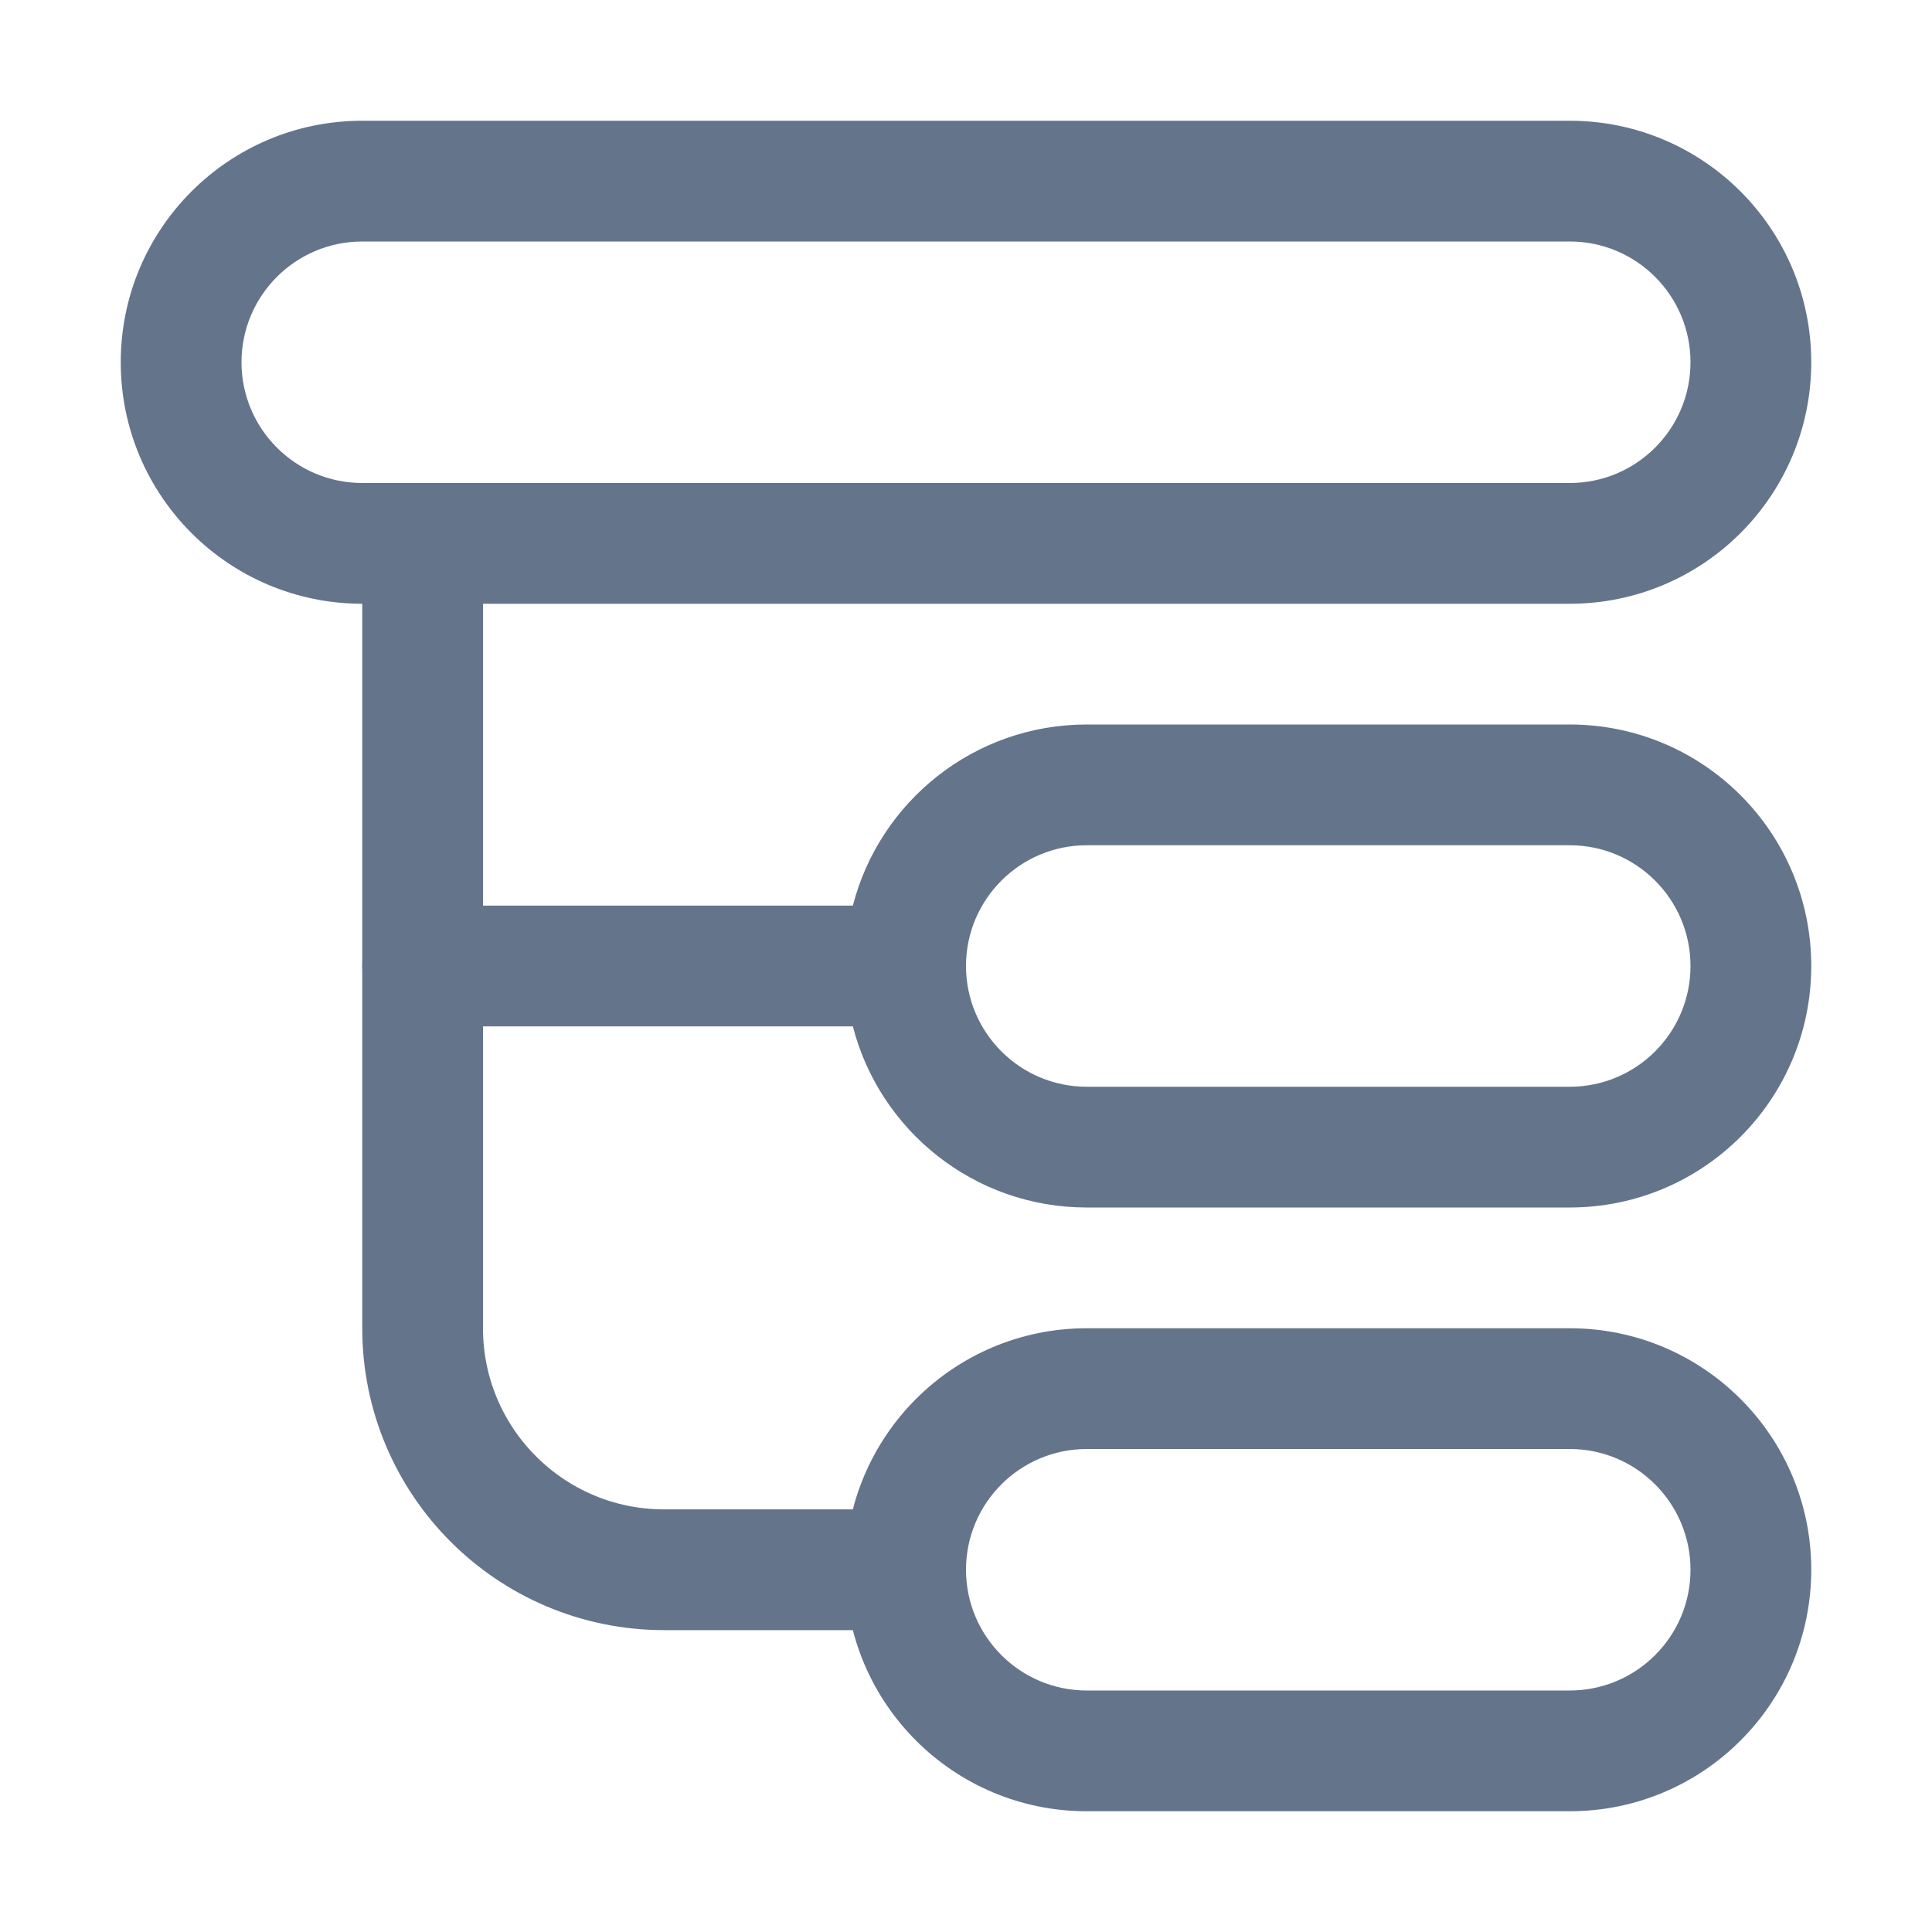
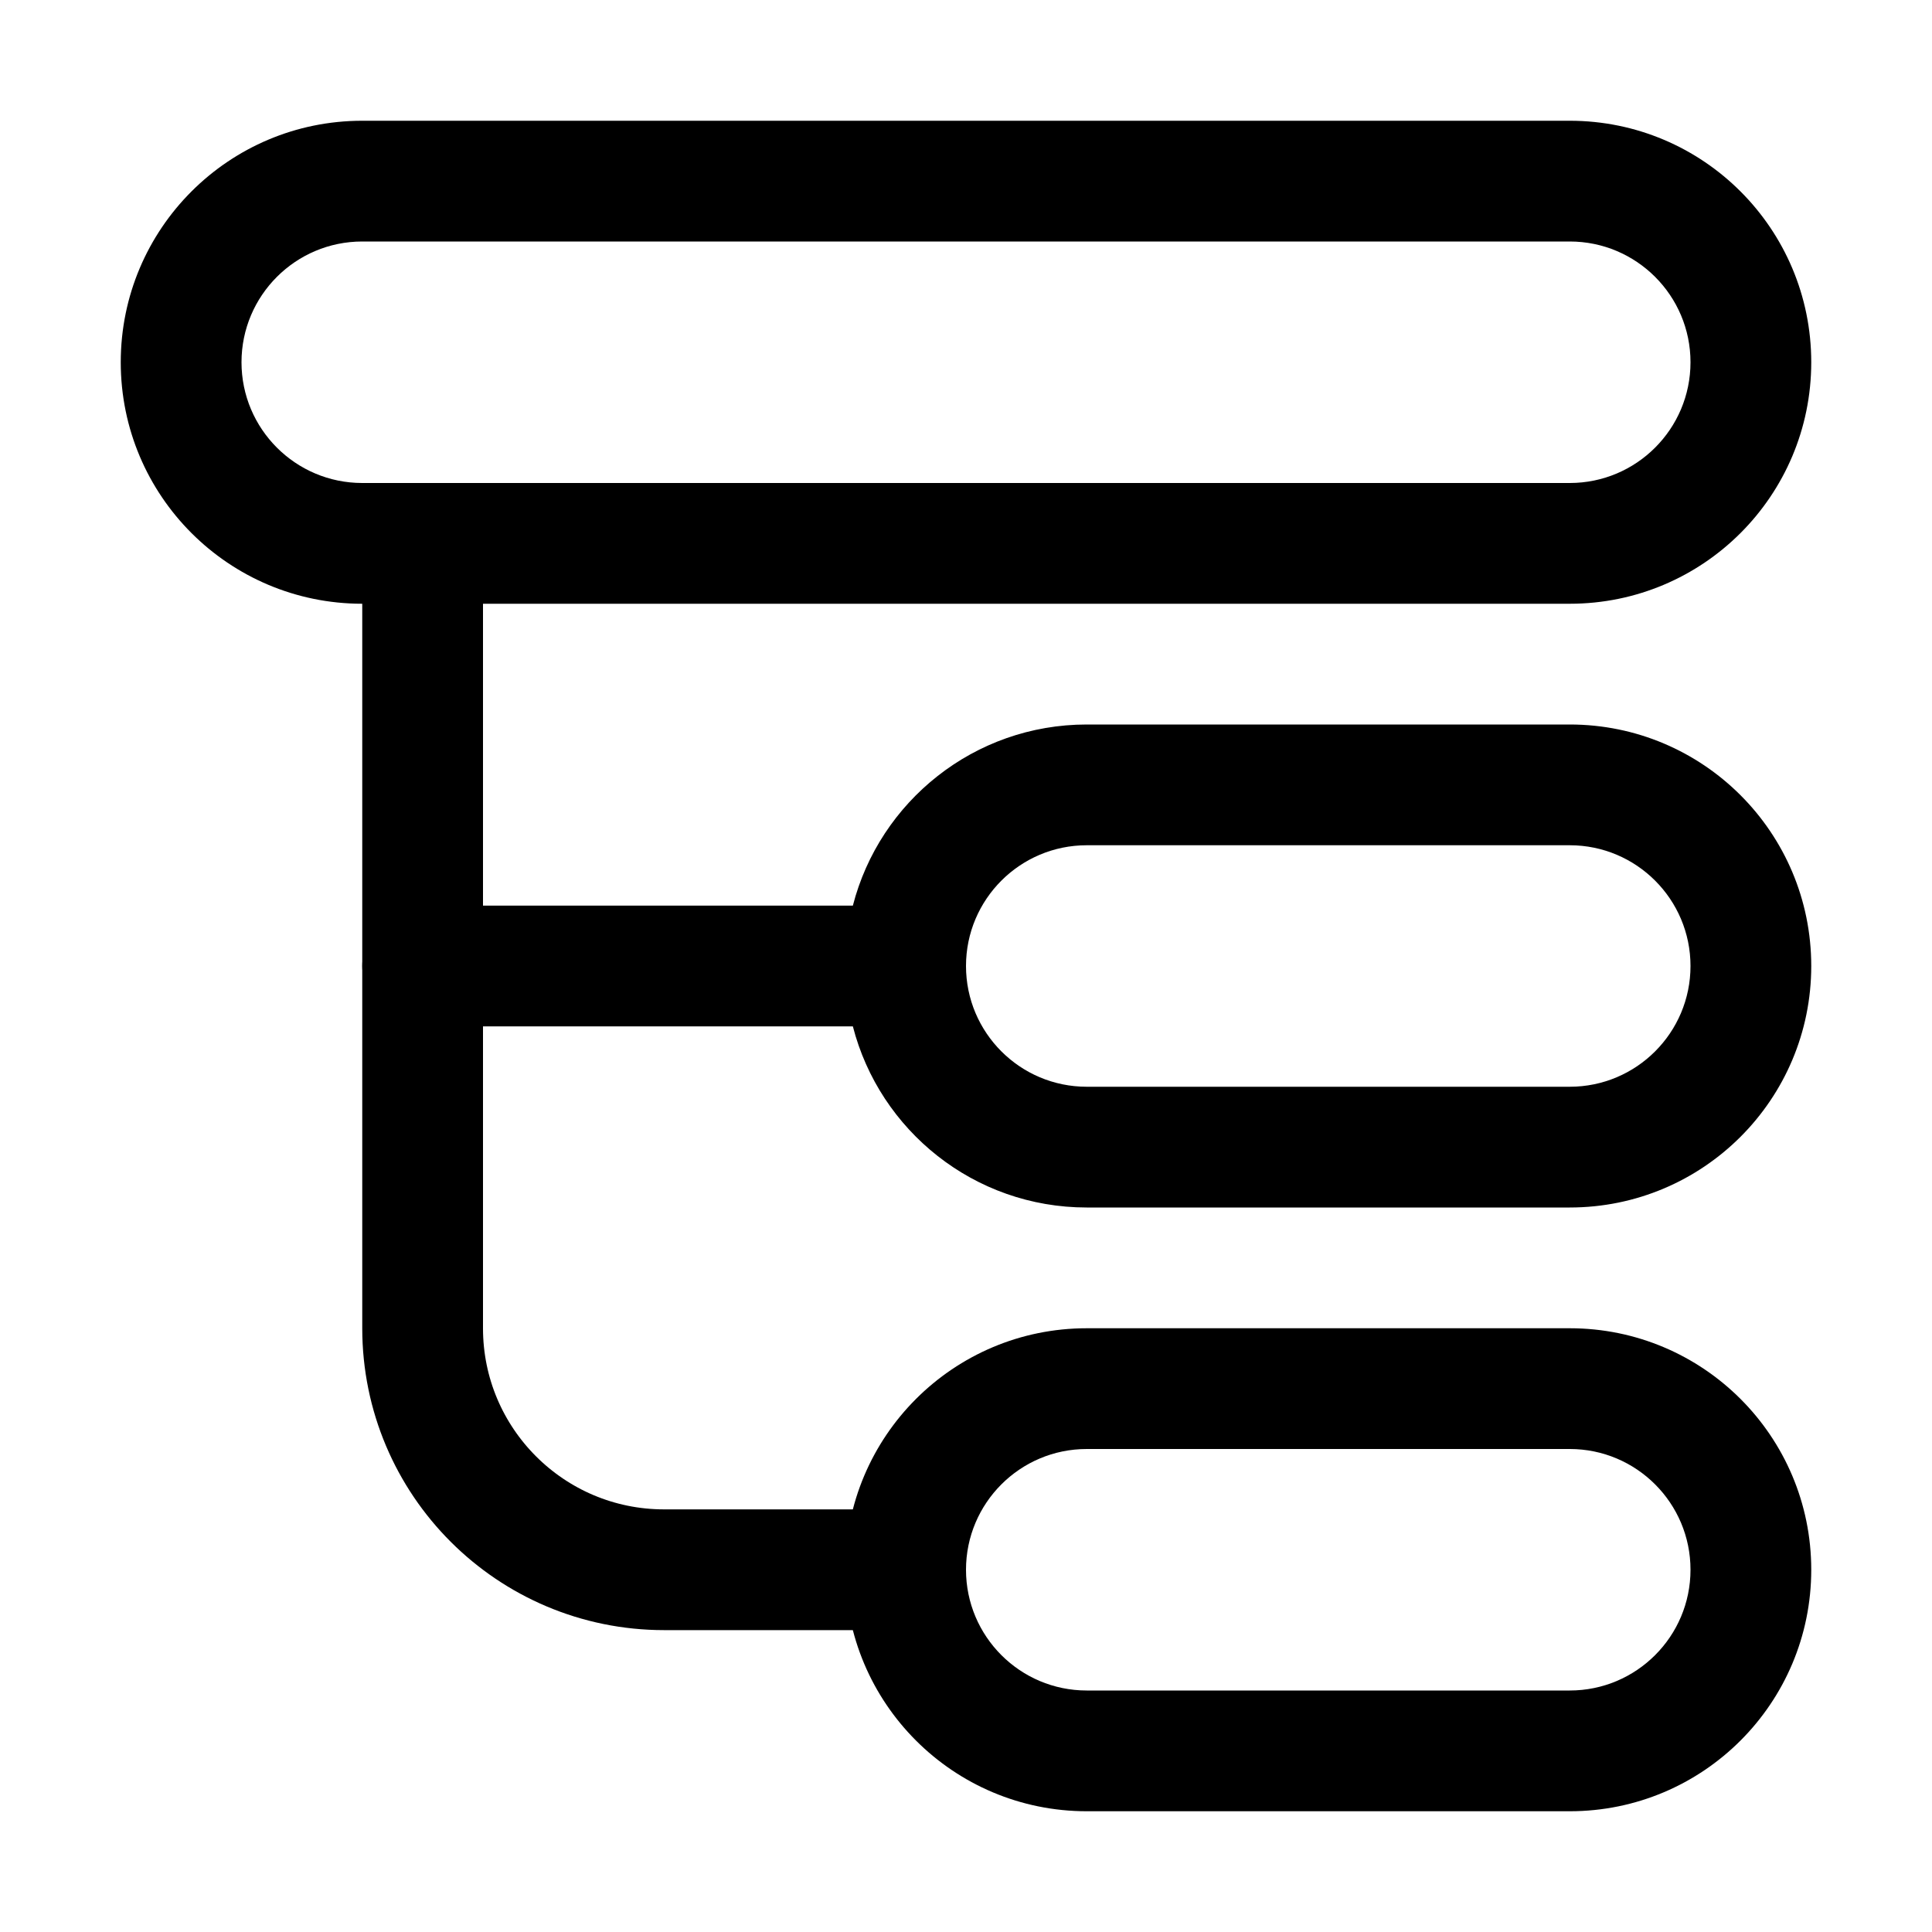
<svg xmlns="http://www.w3.org/2000/svg" width="16" height="16" viewBox="0 0 16 16" fill="none">
-   <path fill-rule="evenodd" clip-rule="evenodd" d="M3 2H13C13.552 2 14 2.448 14 3C14 3.552 13.552 4 13 4H3C2.448 4 2 3.552 2 3C2 2.448 2.448 2 3 2ZM1 3C1 1.895 1.895 1 3 1H13C14.105 1 15 1.895 15 3C15 4.105 14.105 5 13 5H3C1.895 5 1 4.105 1 3ZM9 7H13C13.552 7 14 7.448 14 8C14 8.552 13.552 9 13 9H9C8.448 9 8 8.552 8 8C8 7.448 8.448 7 9 7ZM9 10C8.068 10 7.285 9.363 7.063 8.5H3.625C3.28 8.5 3 8.276 3 8C3 7.724 3.28 7.5 3.625 7.5H7.063C7.285 6.637 8.068 6 9 6H13C14.105 6 15 6.895 15 8C15 9.105 14.105 10 13 10H9ZM9 12H13C13.552 12 14 12.448 14 13C14 13.552 13.552 14 13 14H9C8.448 14 8 13.552 8 13C8 12.448 8.448 12 9 12ZM7 13C7 11.895 7.895 11 9 11H13C14.105 11 15 11.895 15 13C15 14.105 14.105 15 13 15H9C7.895 15 7 14.105 7 13Z" fill="#64748B" />
-   <path d="M3.5 4.5V11C3.5 12.105 4.395 13 5.5 13H7.5" stroke="#64748B" />
+   <path fill-rule="evenodd" clip-rule="evenodd" d="M3 2H13C13.552 2 14 2.448 14 3C14 3.552 13.552 4 13 4H3C2.448 4 2 3.552 2 3C2 2.448 2.448 2 3 2ZM1 3C1 1.895 1.895 1 3 1H13C14.105 1 15 1.895 15 3C15 4.105 14.105 5 13 5H3C1.895 5 1 4.105 1 3ZM9 7H13C13.552 7 14 7.448 14 8C14 8.552 13.552 9 13 9H9C8.448 9 8 8.552 8 8C8 7.448 8.448 7 9 7ZM9 10C8.068 10 7.285 9.363 7.063 8.5H3.625C3.28 8.5 3 8.276 3 8C3 7.724 3.28 7.5 3.625 7.5H7.063C7.285 6.637 8.068 6 9 6H13C14.105 6 15 6.895 15 8C15 9.105 14.105 10 13 10H9ZM9 12H13C13.552 12 14 12.448 14 13C14 13.552 13.552 14 13 14H9C8.448 14 8 13.552 8 13C8 12.448 8.448 12 9 12ZM7 13C7 11.895 7.895 11 9 11H13C14.105 11 15 11.895 15 13C15 14.105 14.105 15 13 15H9C7.895 15 7 14.105 7 13Z" fill="currentColor" />
+   <path d="M3.5 4.5V11C3.5 12.105 4.395 13 5.5 13H7.5" stroke="currentColor" />
</svg>
